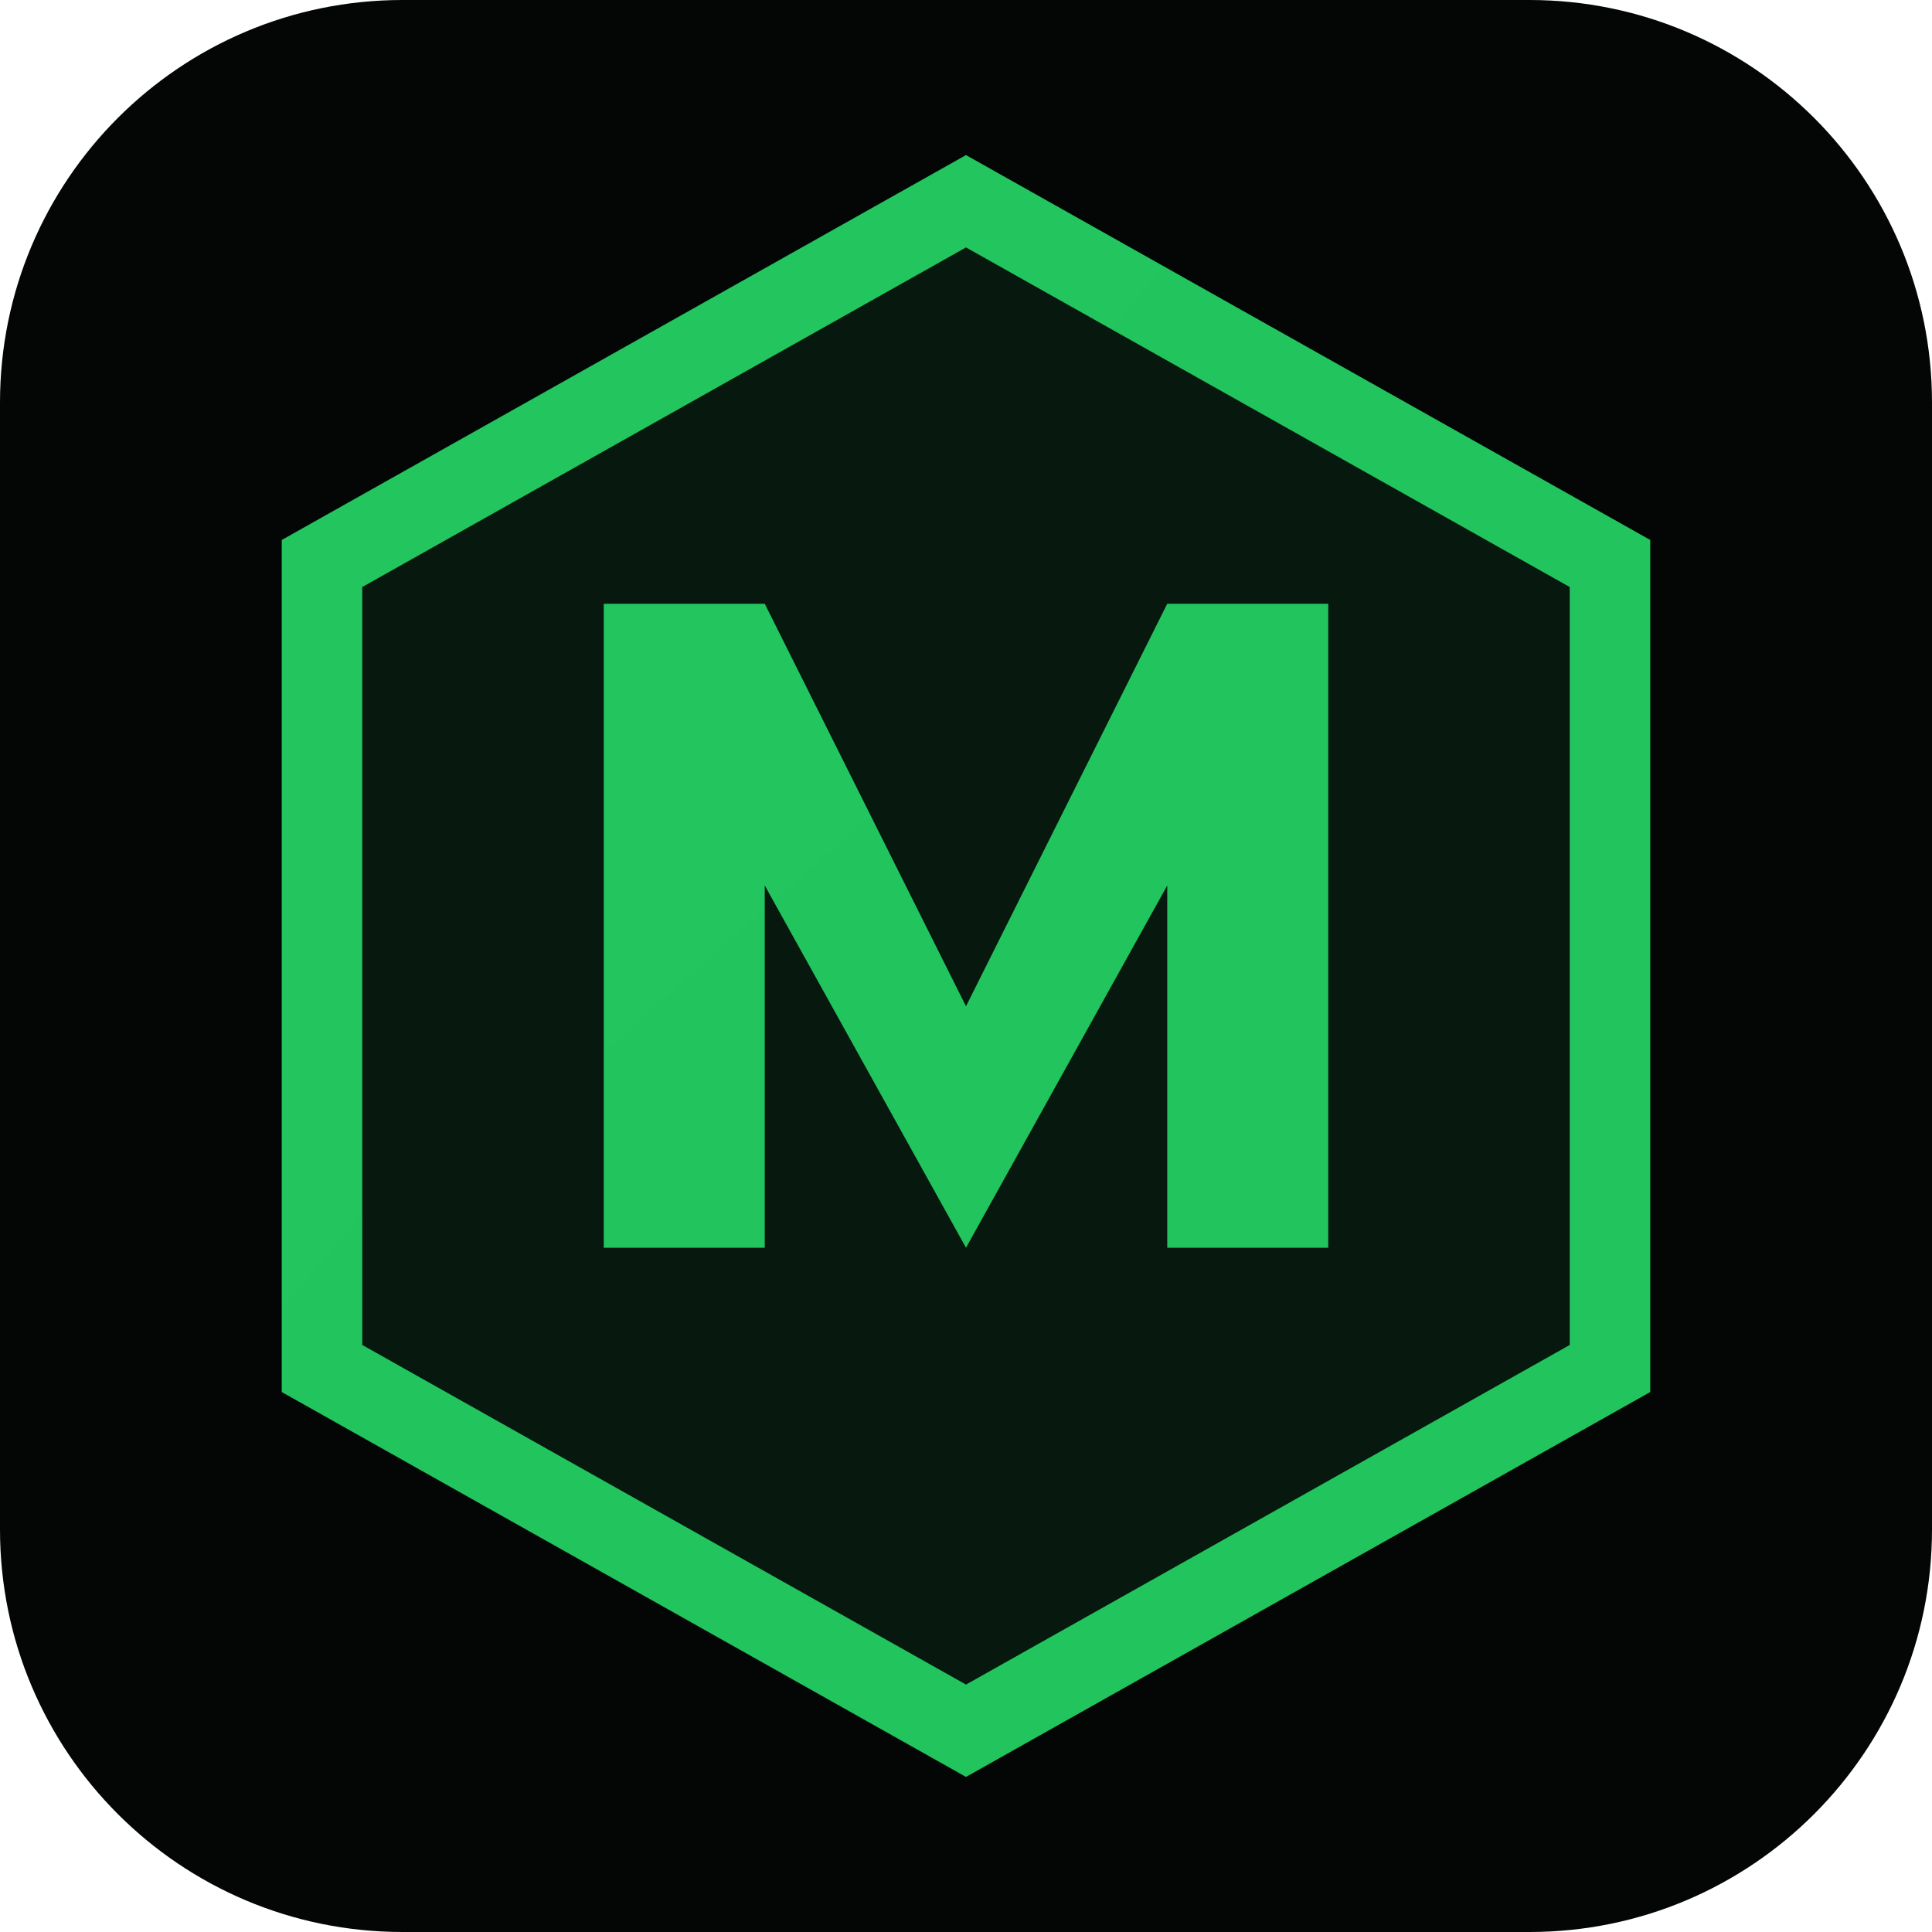
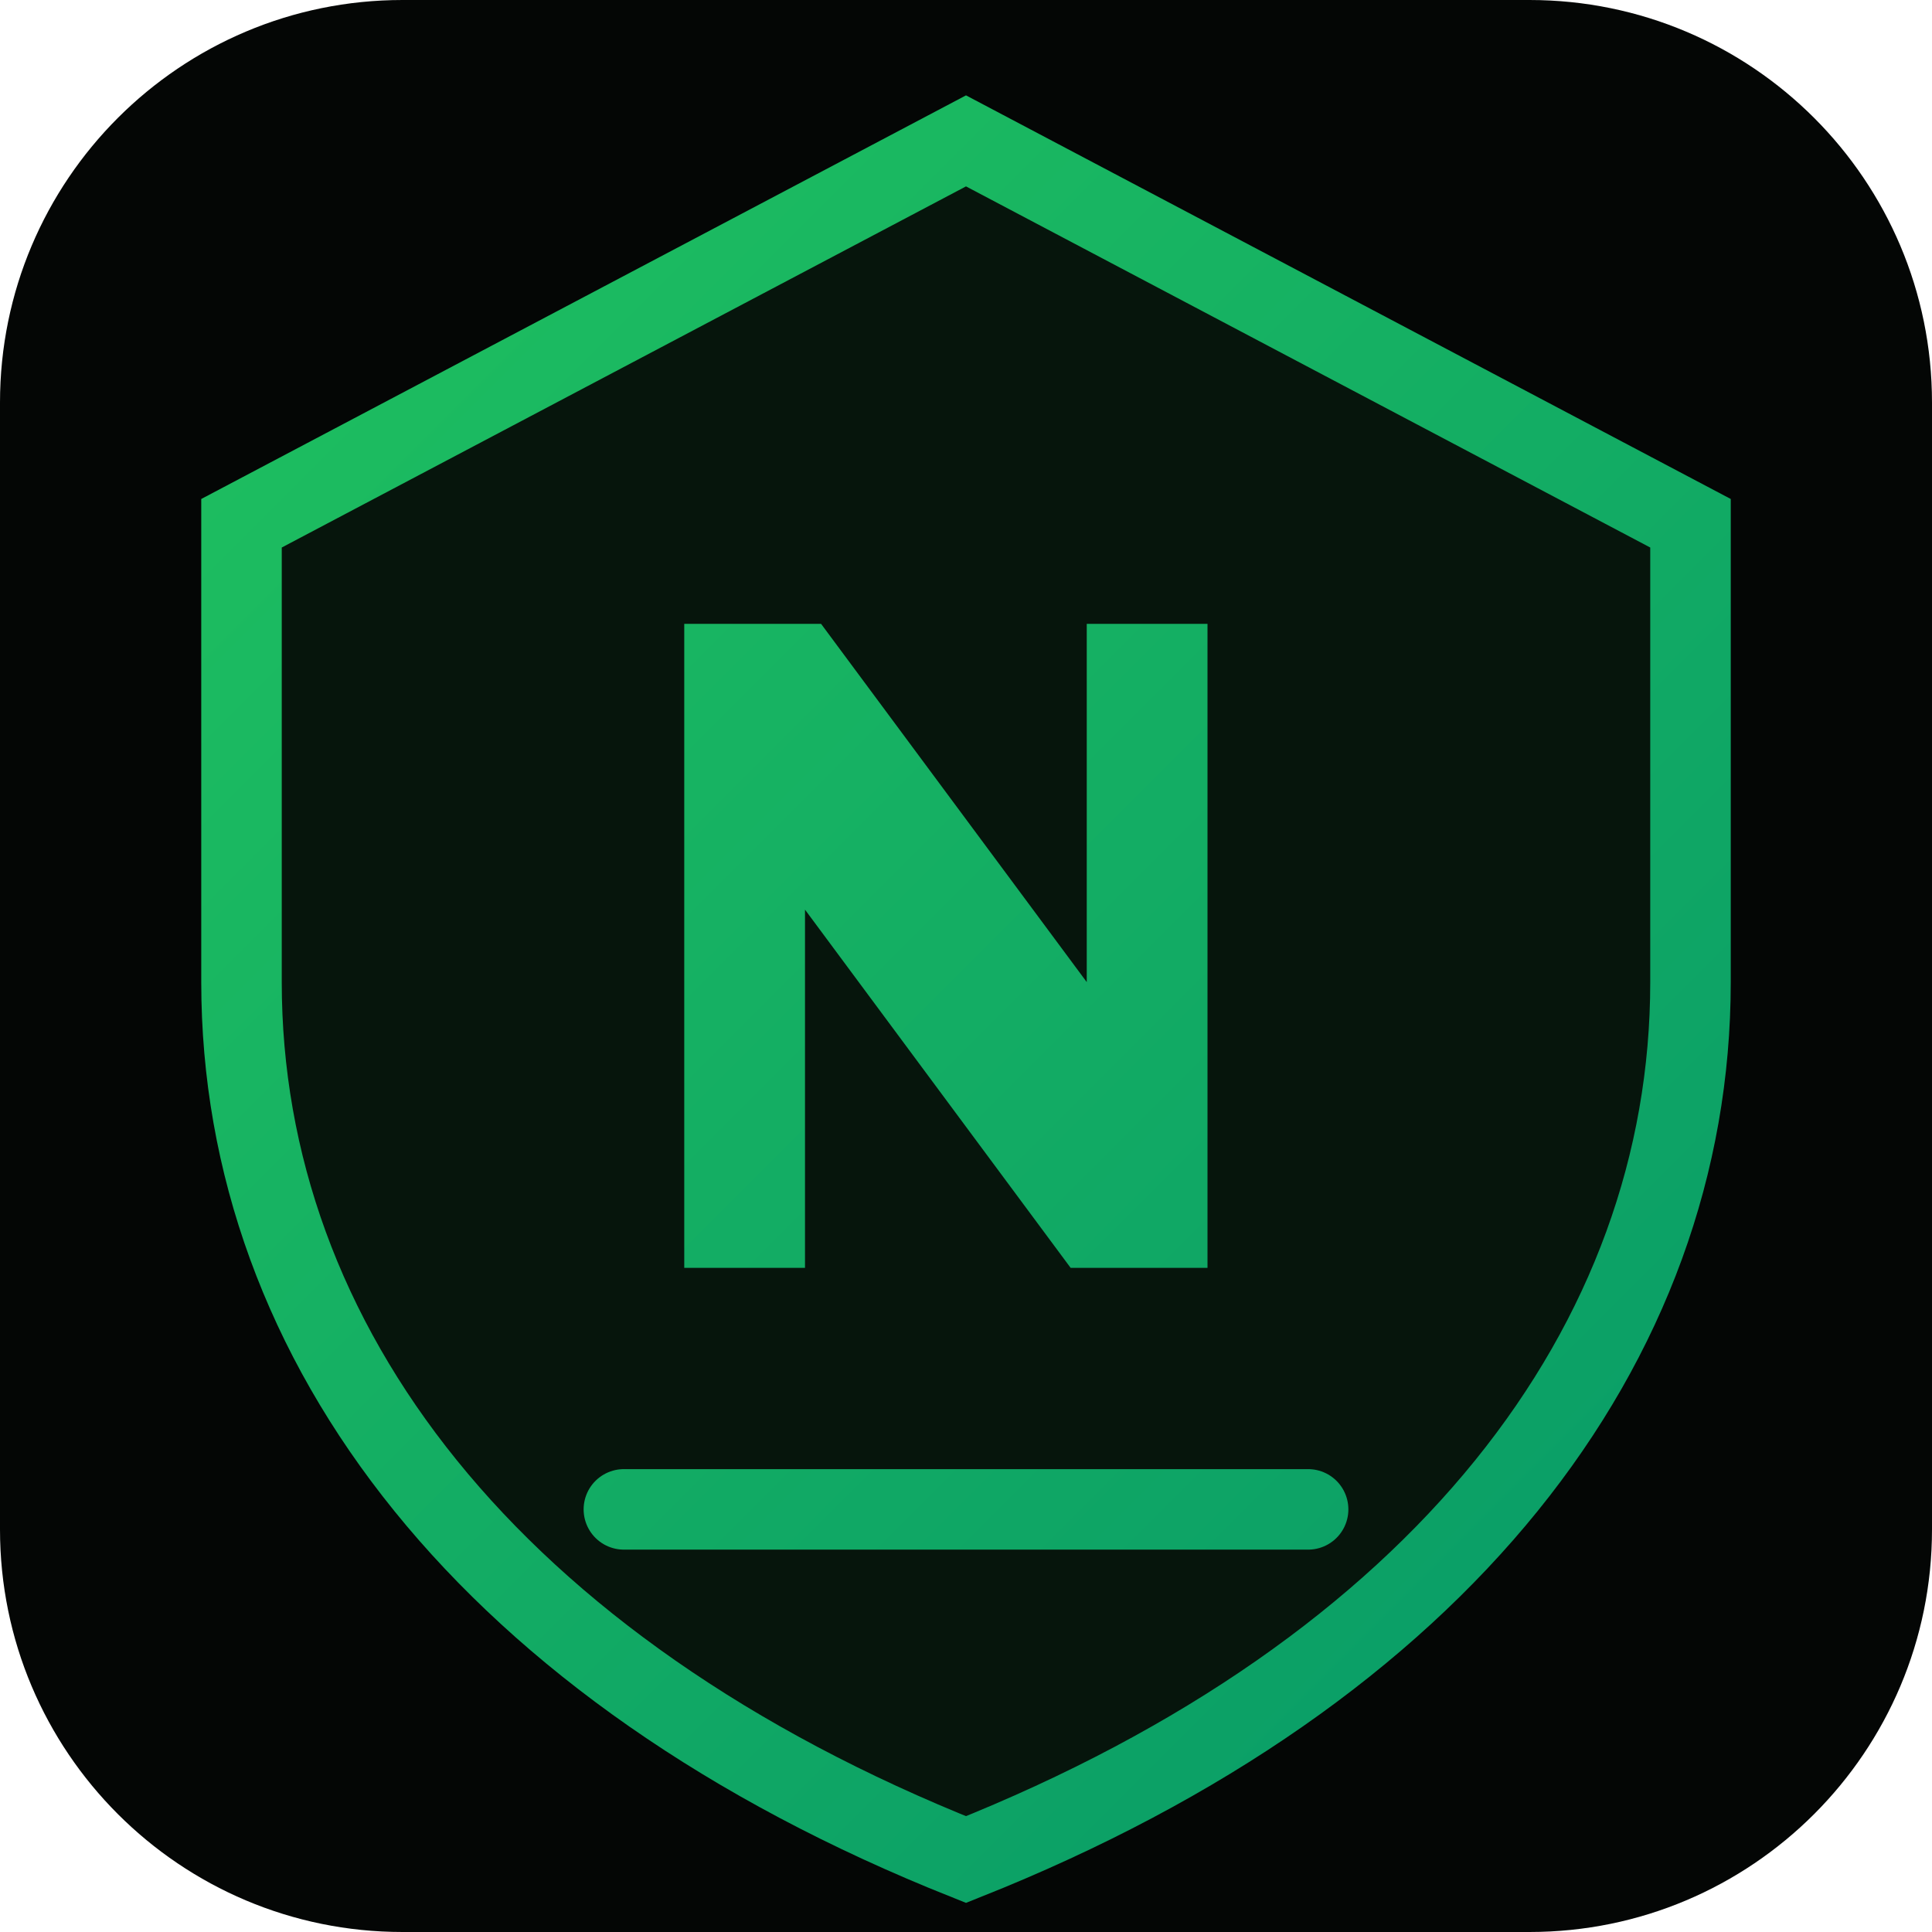
<svg xmlns="http://www.w3.org/2000/svg" viewBox="0 0 48 48" fill="none">
  <defs>
-     <linearGradient id="g" x1="0" y1="0" x2="48" y2="48">
+     <linearGradient id="g" x1="0" y1="0" x2="48" y2="48" gradientUnits="userSpaceOnUse">
      <stop stop-color="#22c55e" />
-       <stop offset="1" stop-color="#15803d" />
+       <stop offset="1" stop-color="#059669" />
    </linearGradient>
  </defs>
  <rect width="48" height="48" rx="10" fill="#040605" />
-   <path d="M24 5 40 14v20L24 43 8 34V14L24 5Z" stroke="url(#g)" stroke-width="2" fill="rgba(34,197,94,0.10)" />
-   <path d="M15 31V15h4l5 10 5-10h4v16h-4v-9l-5 9-5-9v9h-4Z" fill="url(#g)" />
+   <path d="M24 3.5 42 13v11.4c0 9-6.2 17.1-18 21.8C12.2 41.5 6 33.4 6 24.4V13L24 3.5Z" stroke="url(#g)" stroke-width="2" fill="rgba(34,197,94,0.08)" />
+   <path d="M17 31.5V15.5h3.4l6.6 8.9V15.5h3v16h-3.4l-6.6-8.9v8.9H17Z" fill="url(#g)" />
+   <path d="M15.5 37.5h17" stroke="url(#g)" stroke-width="2" stroke-linecap="round" />
</svg>
